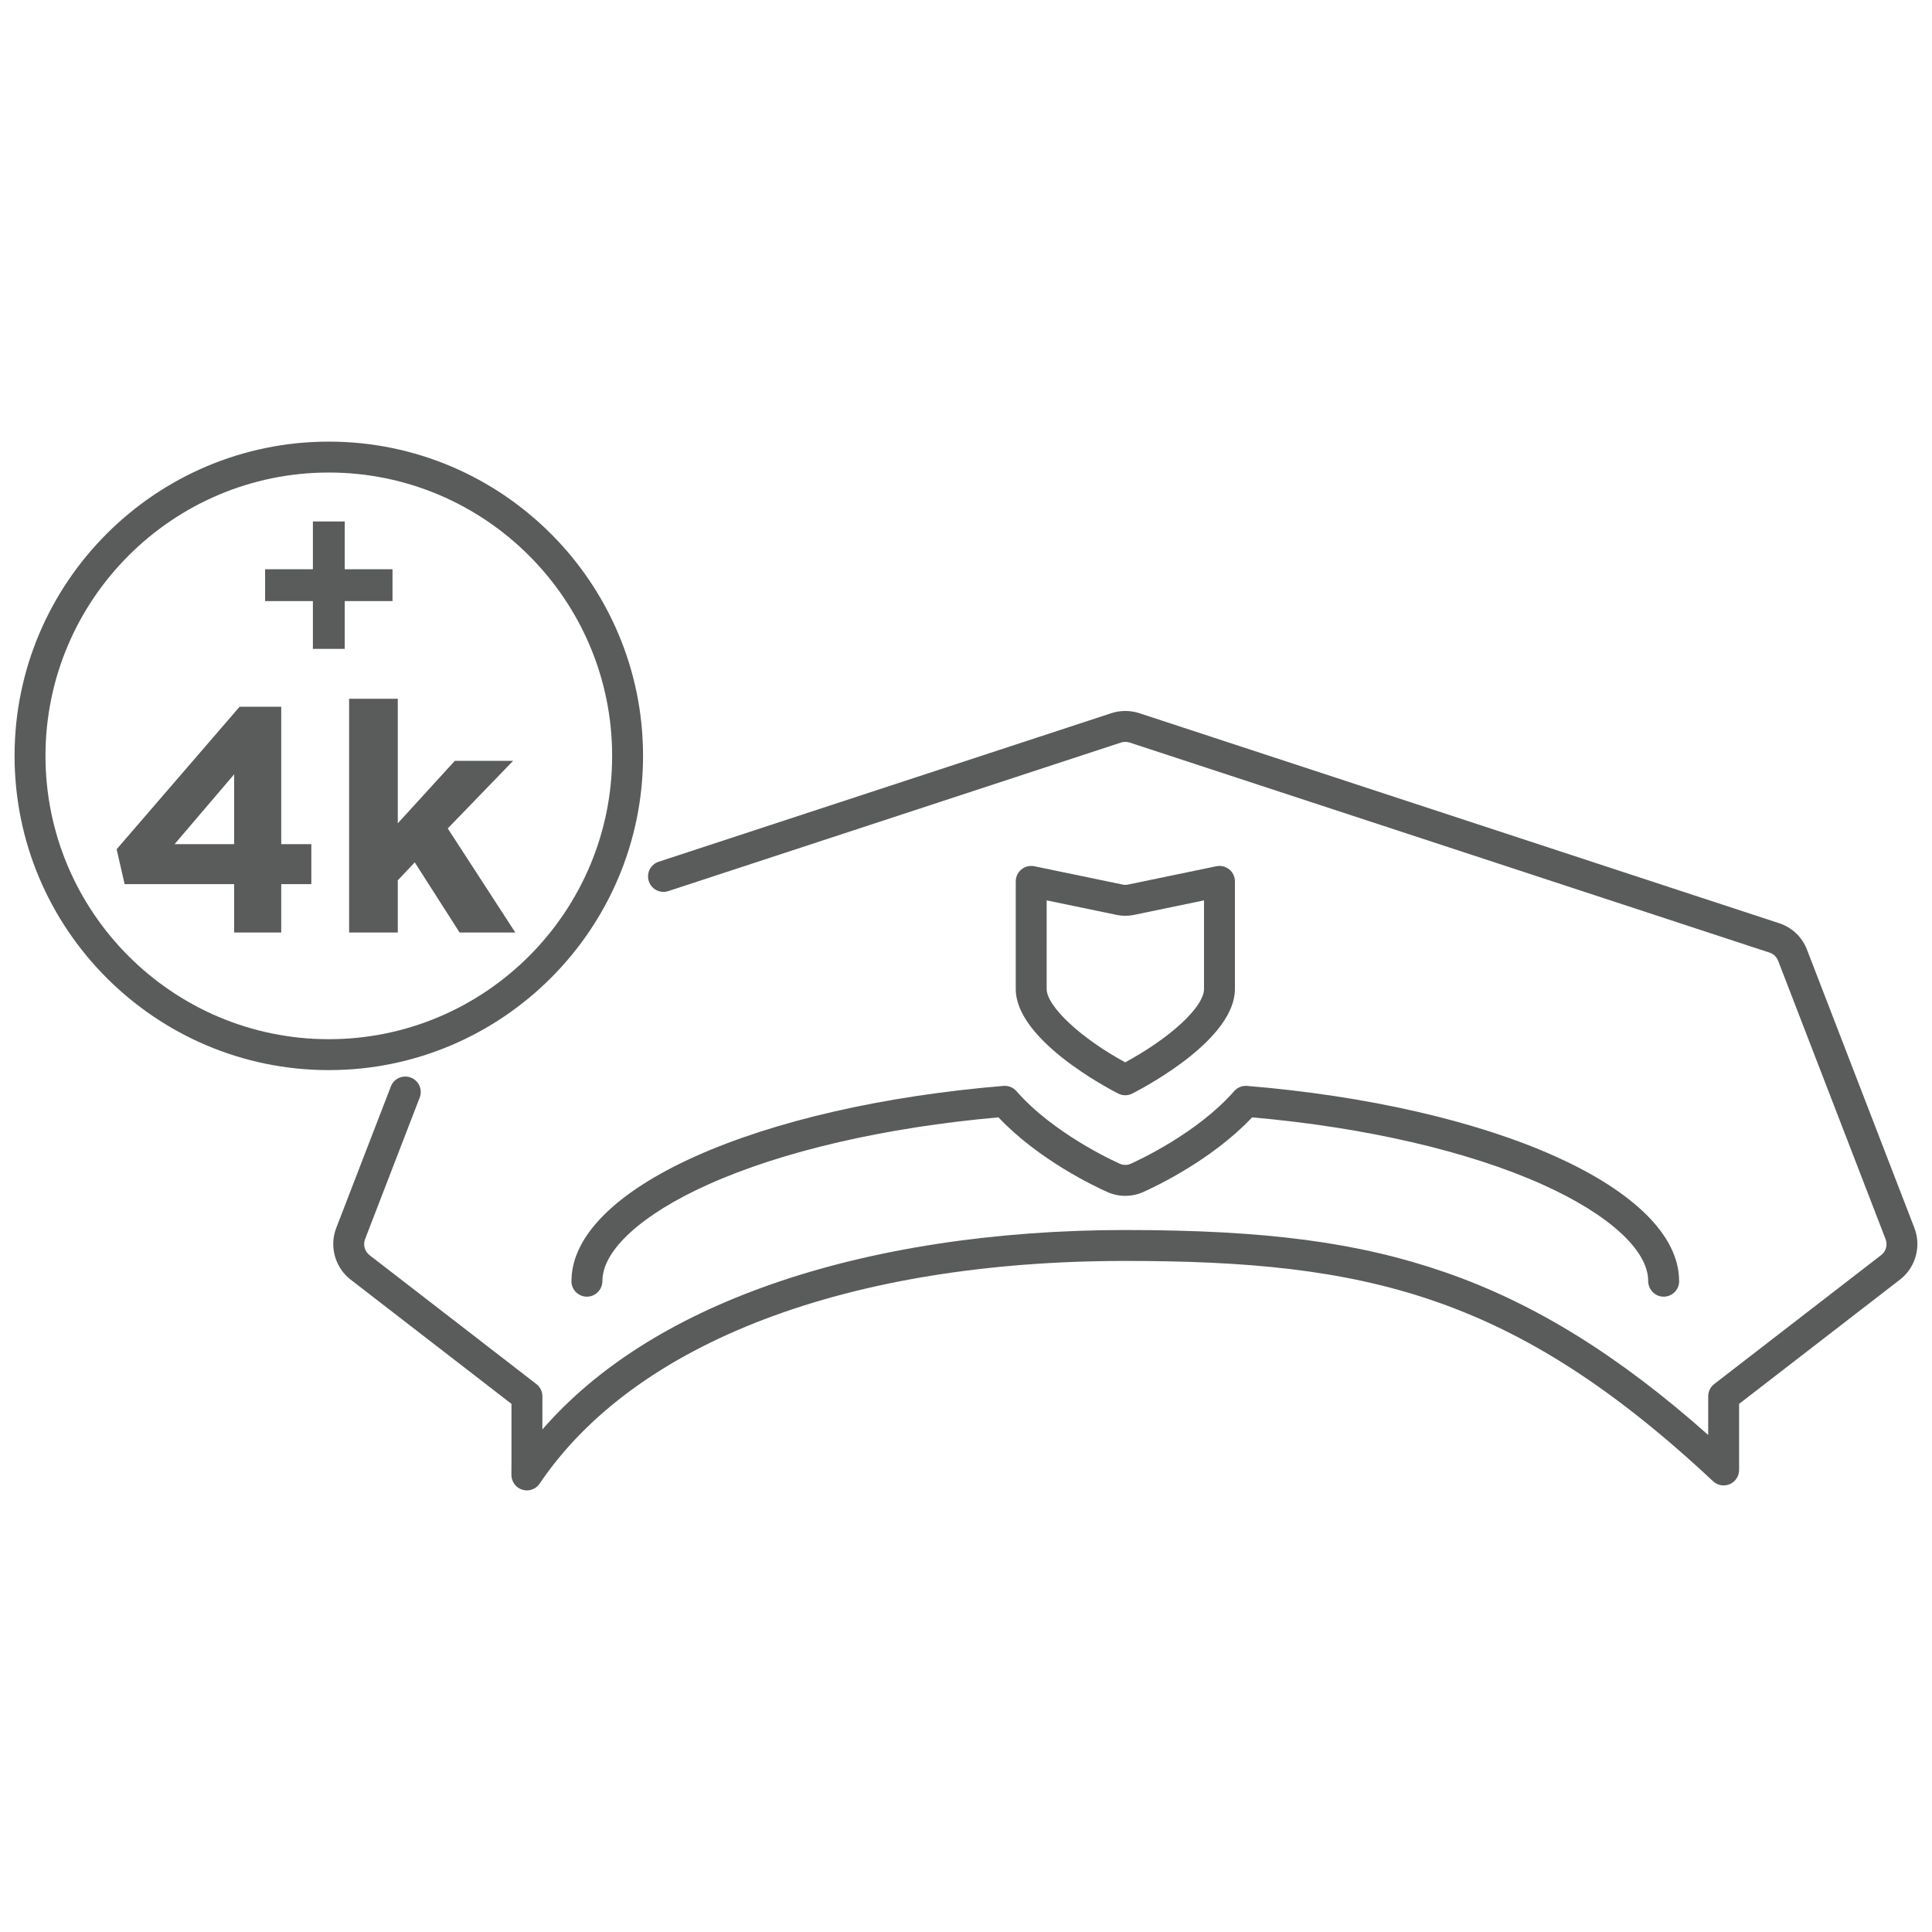
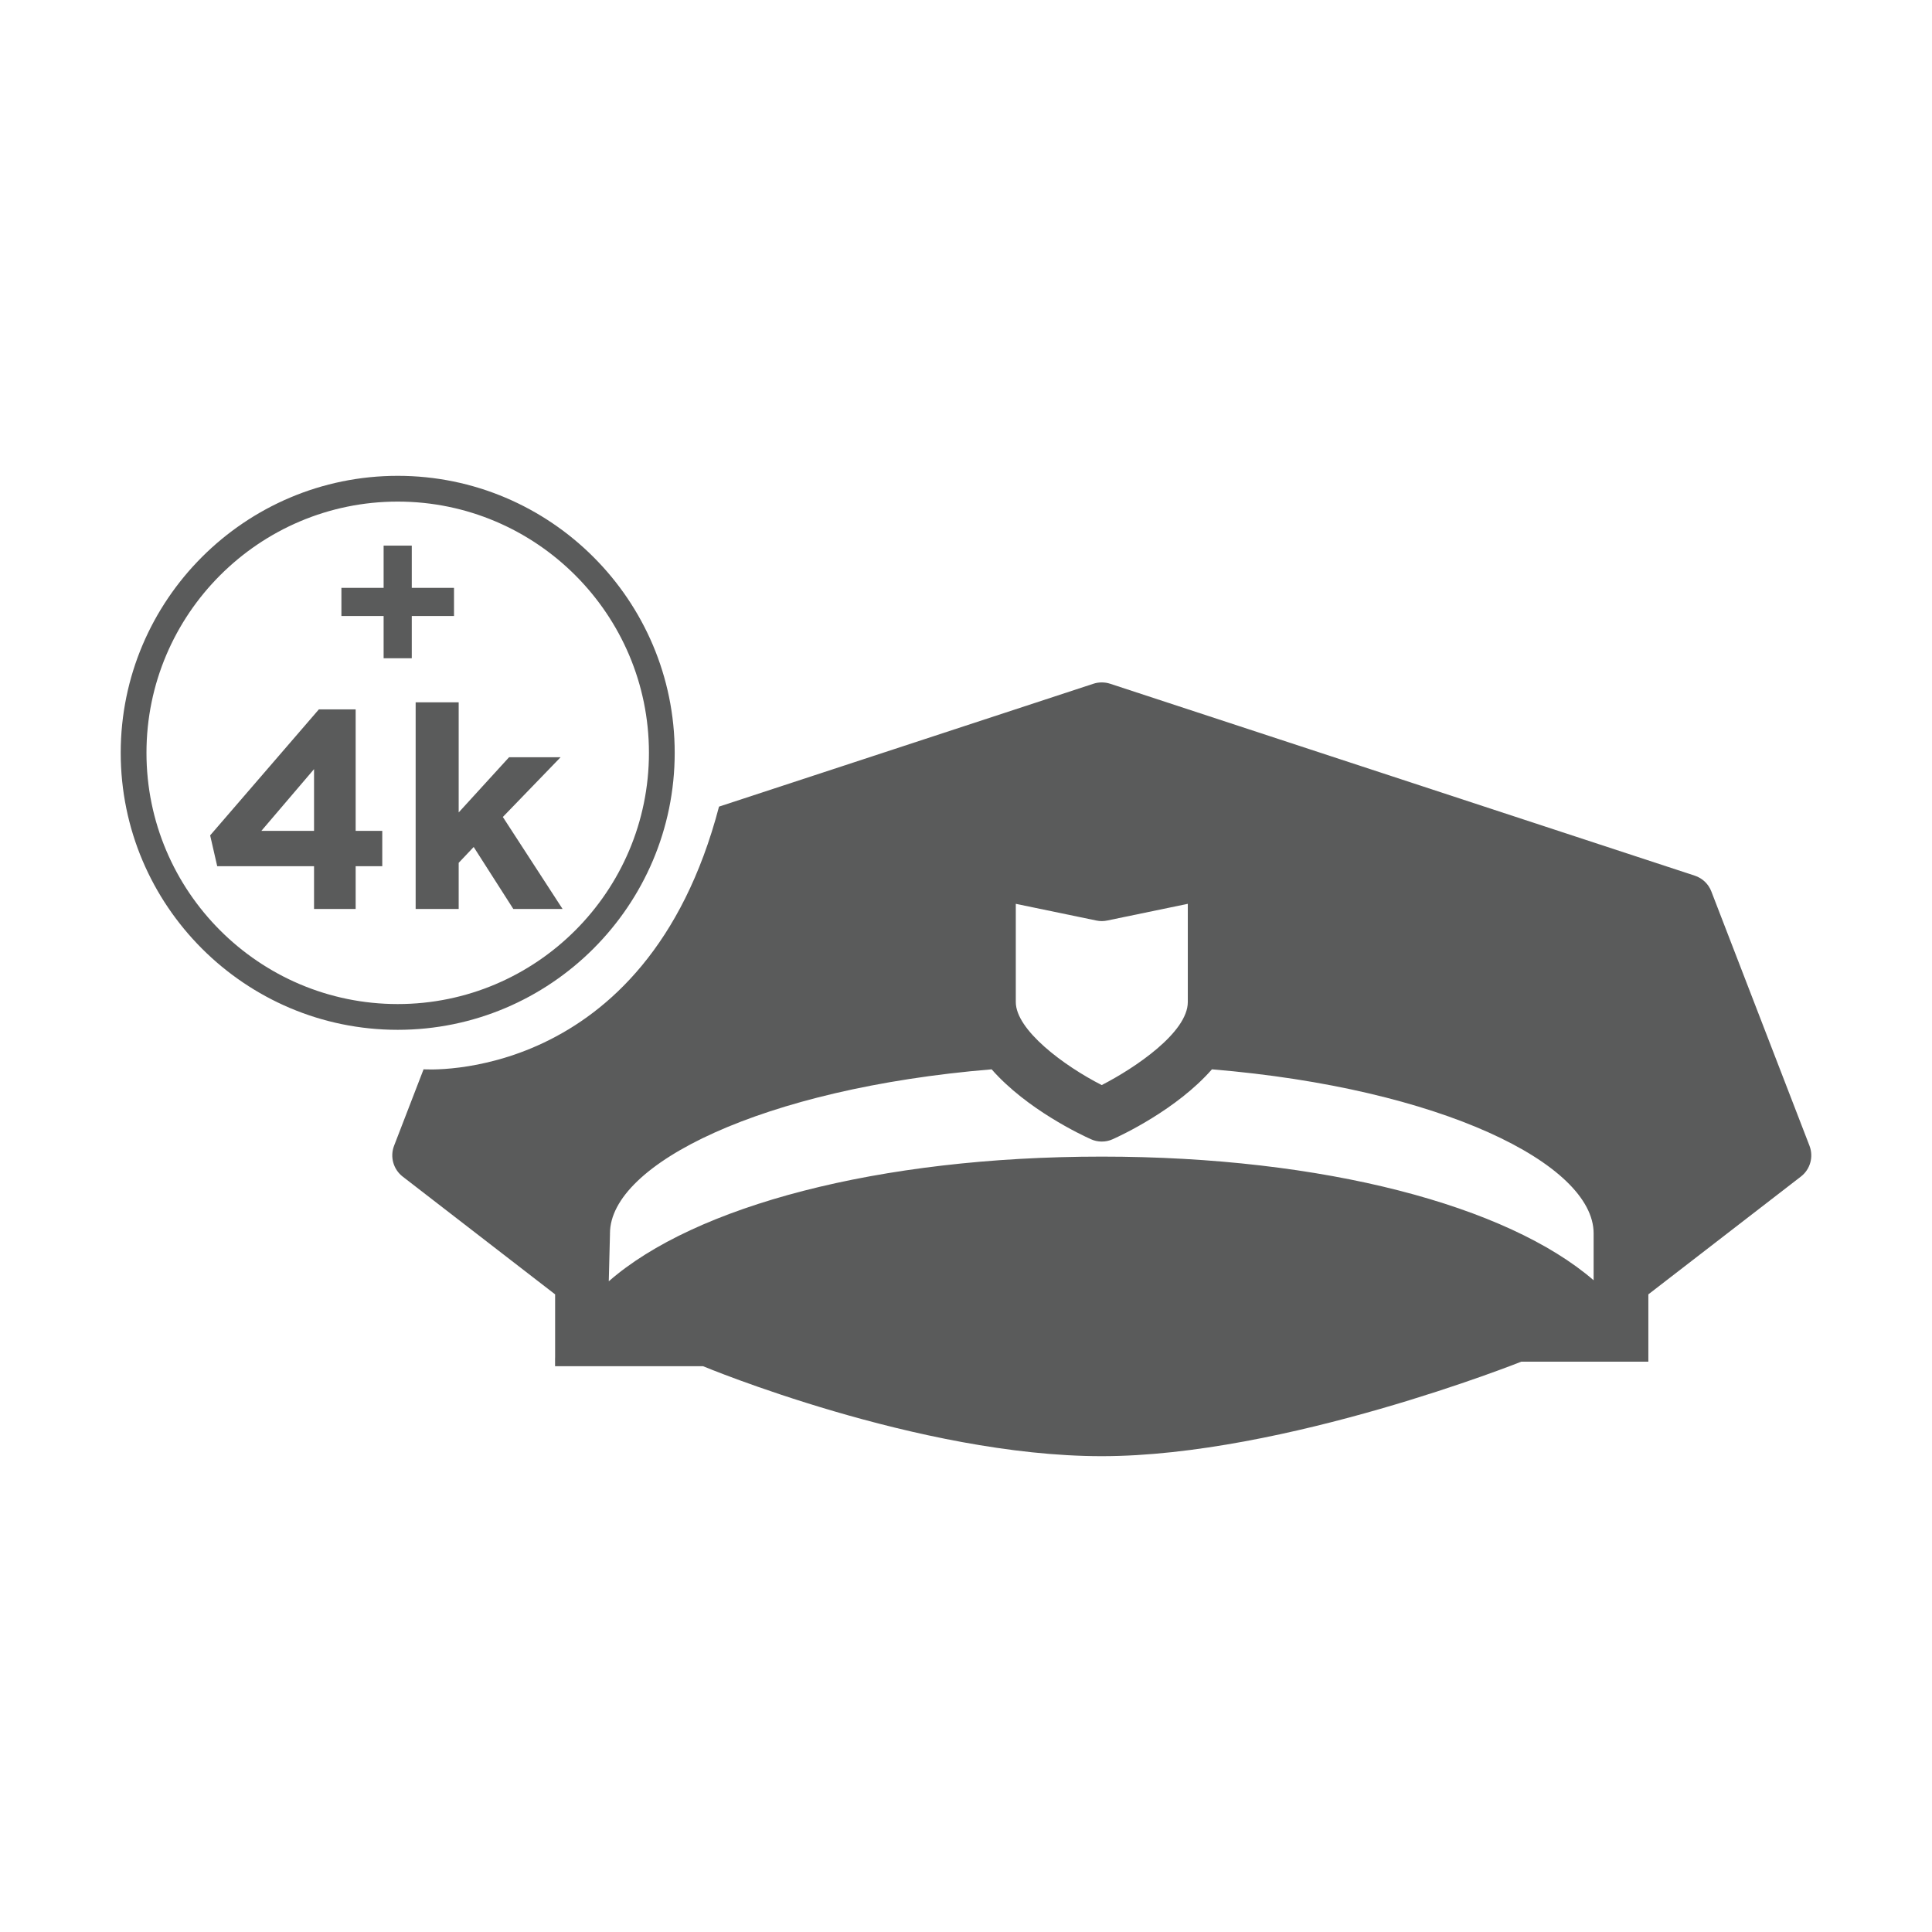
- <svg xmlns="http://www.w3.org/2000/svg" version="1.1" id="Layer_1" x="0px" y="0px" width="750px" height="750px" viewBox="585 165 750 750" enable-background="new 585 165 750 750" xml:space="preserve">
+ <svg xmlns="http://www.w3.org/2000/svg" version="1.1" id="Layer_1" x="0px" y="0px" width="750px" height="750px" viewBox="0 0 750 750" enable-background="new 0 0 750 750" xml:space="preserve">
  <g>
-     <path fill="#5A5B5B" d="M694.174,439.359L694.174,439.359l-16.162-0.001l-47.737,55.32l3.108,13.551h42.515v18.772h18.275v-18.772   h11.686v-15.538h-11.686V439.359z M675.898,492.691h-23.121l23.121-27.101V492.691z" />
-     <polygon fill="#5A5B5B" points="784.176,460.369 761.55,460.369 739.422,484.61 739.422,436.251 720.525,436.251 720.525,527.001    739.422,527.001 739.422,506.738 746.011,499.776 763.414,527.001 763.414,527 785.046,527 758.816,486.6  " />
-     <path fill="#5A5B5B" d="M834.629,458.421c0-67.262-54.724-121.983-121.99-121.983c-67.262,0-121.984,54.721-121.984,121.983   c0,67.268,54.722,121.995,121.984,121.995C779.905,580.416,834.629,525.689,834.629,458.421z M712.639,568.416   c-60.646,0-109.984-49.343-109.984-109.995c0-60.645,49.338-109.983,109.984-109.983c60.648,0,109.99,49.338,109.99,109.983   C822.629,519.073,773.288,568.416,712.639,568.416z" />
-     <path fill="#5A5B5B" d="M974.552,586.544c-46.416,3.841-88.894,13.554-119.608,27.349c-30.734,13.804-47.783,30.787-48.083,47.873   c-0.021,0.203-0.032,0.405-0.032,0.601c0,3.313,2.686,6,6,6c2.956,0,5.412-2.137,5.909-4.95c0.077-0.397,0.119-0.81,0.119-1.192   c0-11.878,15.328-25.854,41.003-37.385c28.863-12.964,68.804-22.195,112.745-26.084c15.658,16.602,37.735,26.964,42.114,28.918   c2.248,1.031,4.805,1.592,7.254,1.546c2.43-0.018,4.773-0.537,6.918-1.52c4.431-1.976,26.504-12.324,42.178-28.945   c43.939,3.888,83.88,13.12,112.743,26.084c25.676,11.531,41.005,25.507,41.005,37.385c0,0.374,0.033,0.739,0.1,1.108   c0.461,2.855,2.938,5.035,5.923,5.035c3.313,0,6-2.687,6-6c0-0.19-0.009-0.379-0.025-0.566   c-0.277-17.097-17.329-34.095-48.085-47.909c-30.715-13.795-73.192-23.507-119.607-27.348c-1.909-0.158-3.756,0.596-5.008,2.025   c-14.373,16.407-37.518,27.015-40.165,28.195c-0.683,0.313-1.452,0.453-2.185,0.456c-0.711-0.01-1.416-0.167-2.097-0.479   c-2.594-1.158-25.752-11.784-40.108-28.172C978.307,587.139,976.448,586.387,974.552,586.544z" />
-     <path fill="#5A5B5B" d="M1019.094,589.522c0.855,0.437,1.79,0.654,2.725,0.654c0.941,0,1.882-0.222,2.743-0.664   c6.651-3.419,39.835-21.444,39.835-40.611v-41.749c0-1.805-0.813-3.514-2.213-4.654s-3.241-1.587-5.006-1.221l-34.291,7.113   c-0.675,0.146-1.393,0.146-2.114-0.009l-34.242-7.104c-1.765-0.366-3.605,0.082-5.007,1.221c-1.399,1.14-2.213,2.849-2.213,4.654   v41.749C979.311,568.674,1015.021,587.447,1019.094,589.522z M991.312,514.525l26.979,5.597c2.327,0.501,4.79,0.501,7.077,0.009   l27.028-5.606v34.376c0,6.949-12.965,18.938-30.585,28.494c-17.052-9.236-30.501-21.69-30.501-28.494L991.312,514.525z" />
-     <path fill="#5A5B5B" d="M1328.173,641.712l-41.706-108.06c-1.878-4.903-5.821-8.644-10.796-10.255l-248.434-81.555   c-3.476-1.126-7.305-1.127-10.804,0.007L840.7,499.524c-3.148,1.033-4.863,4.423-3.83,7.572c1.034,3.148,4.423,4.864,7.572,3.83   l175.711-57.667c1.077-0.349,2.31-0.349,3.363-0.007l248.435,81.555c1.529,0.496,2.735,1.64,3.315,3.153l41.713,108.08   c0.867,2.239,0.18,4.723-1.713,6.184l-64.816,50.062c-1.471,1.137-2.332,2.891-2.332,4.749v15.013   c-34.894-31.001-67.574-51.183-102.03-63.119c-33.694-11.673-69.691-16.434-124.247-16.434c-50.737,0-98.396,7.33-137.82,21.199   c-37.904,13.333-67.576,32.2-88.467,56.212v-12.87c0-1.858-0.861-3.611-2.332-4.748l-64.785-50.055   c-1.865-1.447-2.573-3.993-1.72-6.197l21.212-54.962c1.193-3.092-0.346-6.564-3.438-7.758c-3.093-1.194-6.565,0.347-7.758,3.438   l-21.209,54.956c-2.751,7.105-0.466,15.331,5.566,20.012l62.463,48.261v23.619l-0.005,0.14c-0.009,0.212-0.017,0.424-0.017,0.649   v3.176c0,2.638,1.723,4.966,4.245,5.737c0.58,0.178,1.17,0.263,1.754,0.263c1.957,0,3.837-0.96,4.974-2.644   c37.069-54.926,119.93-86.428,227.336-86.428c92.7,0,150.488,12.799,228.177,85.529c1.745,1.634,4.297,2.076,6.487,1.125   c2.194-0.951,3.613-3.114,3.613-5.505v-25.662l62.482-48.26C1328.638,657.061,1330.929,648.831,1328.173,641.712z" />
-     <polygon fill="#5A5B5B" points="737.369,385.982 718.825,385.982 718.825,367.433 706.464,367.433 706.464,385.982    687.914,385.982 687.914,398.344 706.464,398.344 706.464,416.893 718.825,416.893 718.825,398.344 737.369,398.344  " />
+     <path fill="#5A5B5B" d="M138.064,275.388h-14.286l-42.199,48.903l2.748,11.979h37.583v16.594h16.154v-16.594h10.33v-13.737h-10.33   V275.388z M121.91,322.532h-20.44l20.44-23.957V322.532z" />
+     <polygon fill="#5A5B5B" points="161.356,272.64 161.356,352.863 178.06,352.863 178.06,334.95 183.885,328.796 199.27,352.863    218.391,352.863 195.203,317.148 217.622,293.96 197.621,293.96 178.06,315.389 178.06,272.64  " />
+     <path fill="#5A5B5B" d="M261.919,292.241c0-59.289-48.237-107.524-107.529-107.524S46.861,232.952,46.861,292.241   c0,59.294,48.237,107.534,107.529,107.534S261.919,351.535,261.919,292.241z M56.861,292.241c0-53.775,43.751-97.524,97.529-97.524   s97.529,43.749,97.529,97.524c0,53.781-43.751,97.534-97.529,97.534S56.861,346.022,56.861,292.241z" />
+     <polygon fill="#5A5B5B" points="159.849,255.532 159.849,239.135 176.245,239.135 176.245,228.208 159.849,228.208    159.849,211.811 148.921,211.811 148.921,228.208 132.534,228.208 132.534,239.135 148.921,239.135 148.921,255.532  " />
+     <path fill="#5A5B5B" d="M702.437,444.77l-38.101-98.726c-1.118-2.91-3.496-5.166-6.46-6.123l-226.929-74.497   c-2.09-0.679-4.39-0.679-6.475,0L279.121,313.13c-28.384,108.354-114.688,101.968-114.688,101.968l-11.45,29.673   c-1.66,4.292-0.298,9.155,3.325,11.968l59.189,45.732v24.282c0,0.244-0.02,0.459-0.02,0.713v2.896h57.461   c0,0,83.74,34.922,154.746,34.922c71.025,0,162.856-36.675,162.856-36.675h49.351V502.47l59.219-45.732   C702.749,453.926,704.097,449.062,702.437,444.77z M394.331,350.864l31.284,6.484c1.382,0.298,2.813,0.298,4.194,0l31.294-6.484   v38.13c0,11.738-20.322,25.508-33.418,32.227c-14.785-7.529-33.354-21.416-33.354-32.227V350.864z M618.643,496.992   c-33.457-28.901-104.487-47.998-190.942-47.998c-86.851,0-158.13,19.282-191.377,48.408l0.469-18.354   c0-0.044-0.024-0.083-0.024-0.132c0-0.044,0.024-0.083,0.024-0.127c0-26.885,59.126-56.309,148.164-63.677   c13.628,15.557,35.078,25.591,38.53,27.129c1.343,0.615,2.783,0.913,4.214,0.913c1.47,0,2.905-0.298,4.248-0.913   c3.452-1.538,24.902-11.572,38.521-27.129c89.033,7.383,148.174,36.792,148.174,63.677V496.992z" />
  </g>
</svg>
